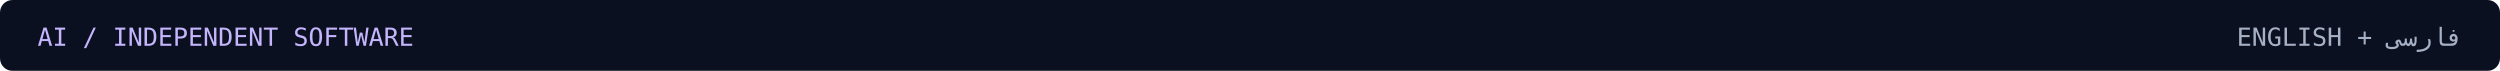
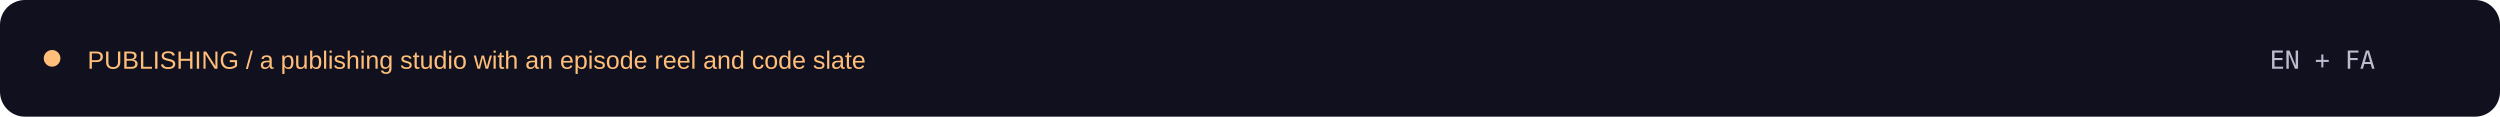
- <svg xmlns="http://www.w3.org/2000/svg" width="1200" height="34" viewBox="0 0 1200 34" role="img" aria-label="ai project">
-   <rect width="1200" height="34" rx="6" fill="#0b1020" />
-   <text x="18" y="22" fill="#c4b5fd" font-family="monospace" font-size="12">AI / INDEPENDENT SOFTWARE</text>
-   <text x="1182" y="22" text-anchor="end" fill="#a7b1c5" font-family="monospace" font-size="12">ENGLISH + فارسی</text>
+ <svg xmlns="http://www.w3.org/2000/svg" width="1200" height="56" viewBox="0 0 1200 56" role="img" aria-label="a publishing studio with an episode reel and code slate">
+   <rect width="1200" height="56" rx="12" fill="#10101e" />
+   <circle cx="25" cy="28" r="4" fill="#ffbe79" />
+   <text x="42" y="33" fill="#ffbe79" font-size="12" font-family="Segoe UI,Arial">PUBLISHING / a publishing studio with an episode reel and code slate</text>
+   <text x="1140" y="33" text-anchor="end" fill="#bcbccf" font-size="12" font-family="monospace">EN + FA</text>
</svg>
